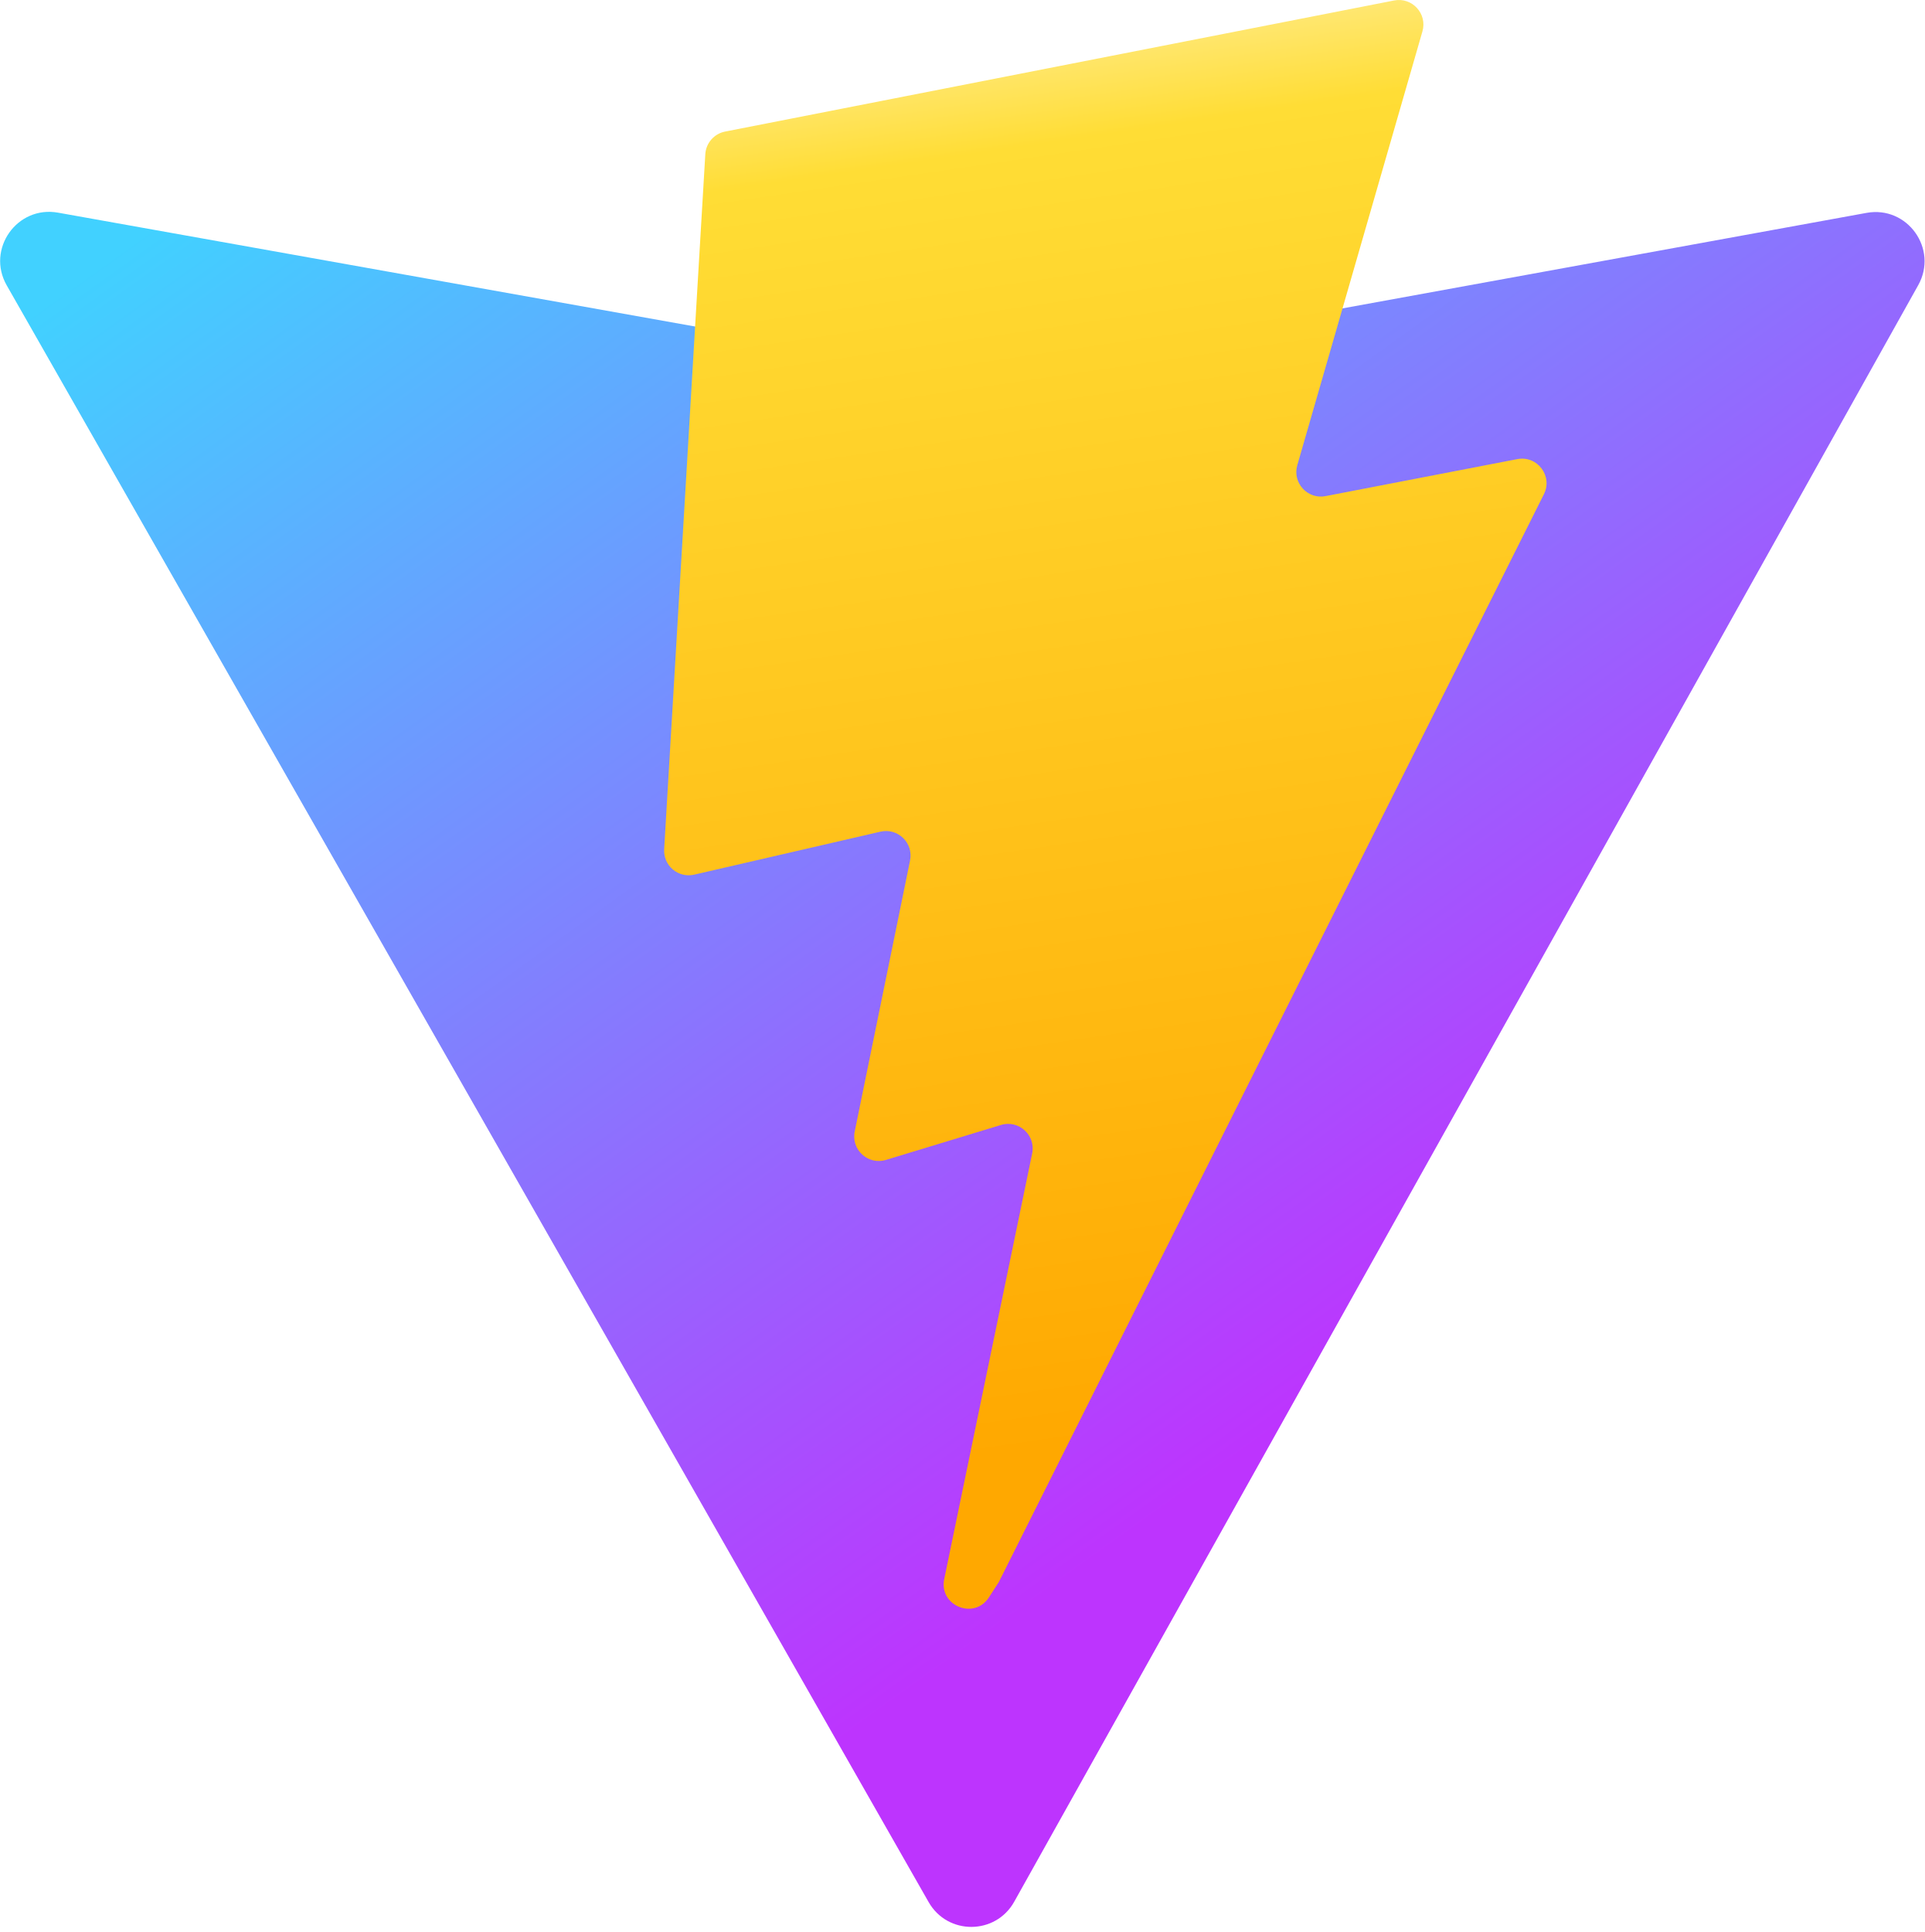
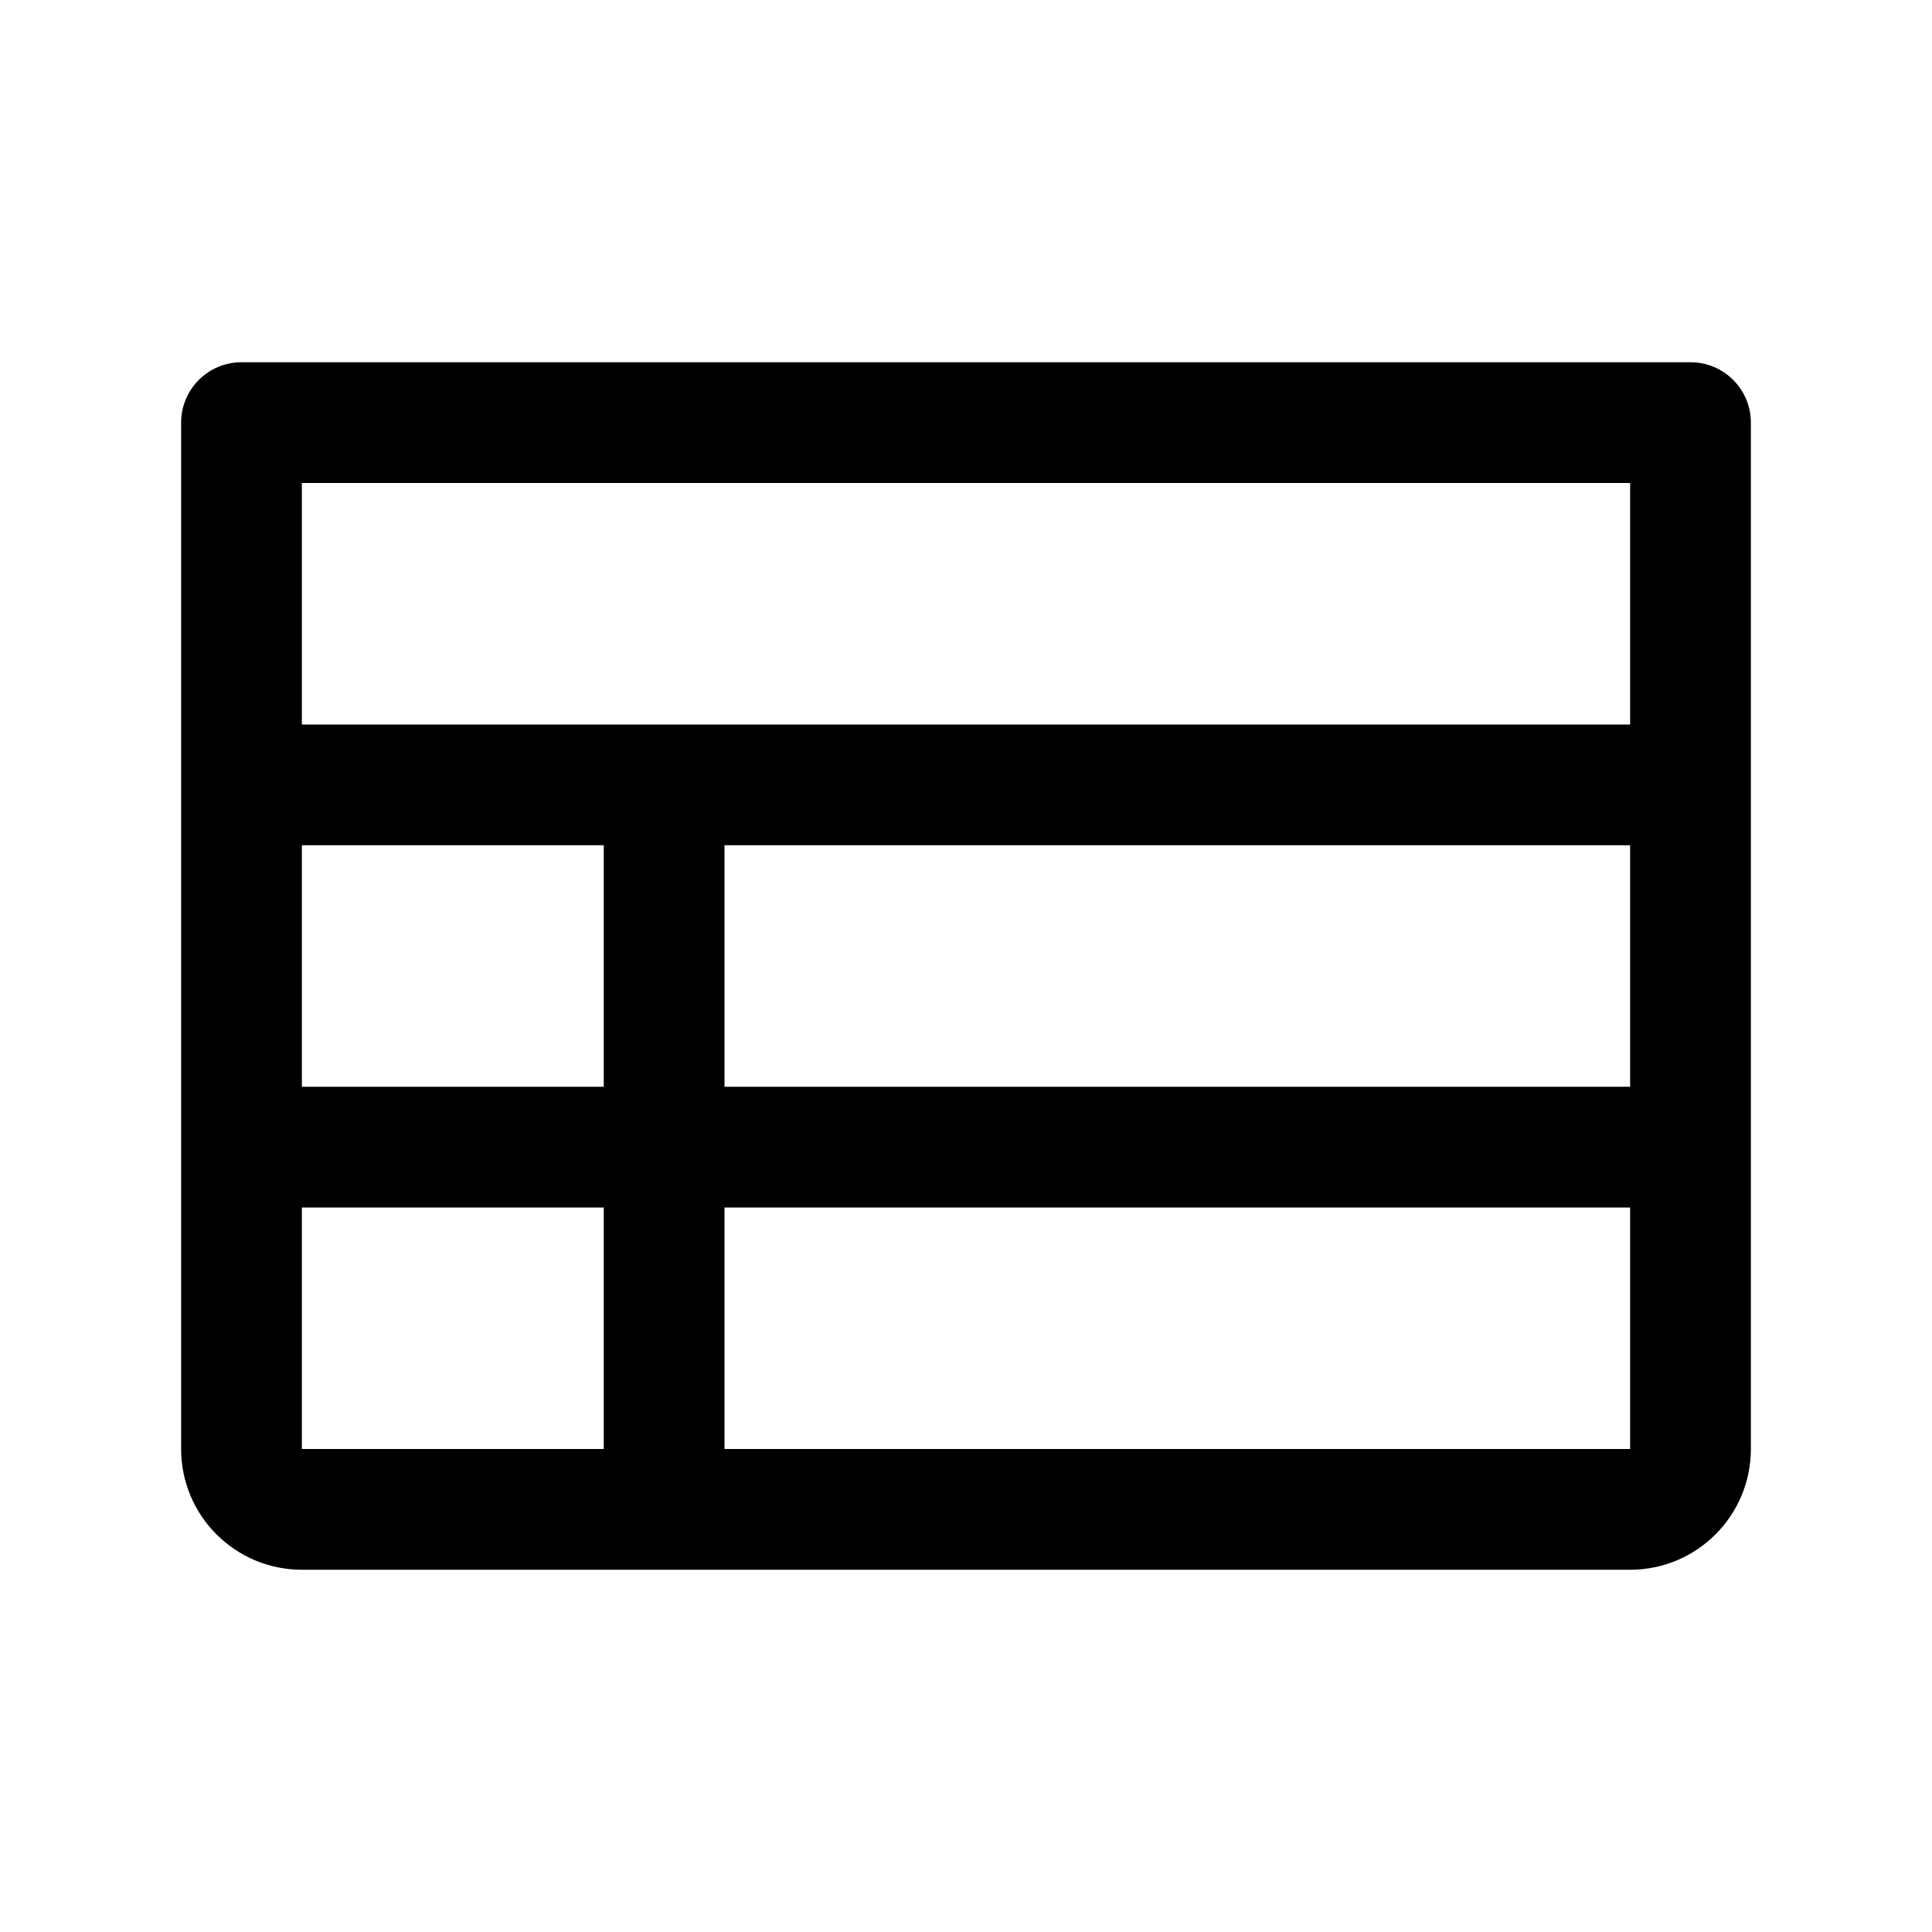
- <svg xmlns="http://www.w3.org/2000/svg" aria-hidden="true" role="img" class="iconify iconify--logos" width="31.88" height="32" preserveAspectRatio="xMidYMid meet" viewBox="0 0 256 257">
-   <defs>
-     <linearGradient id="IconifyId1813088fe1fbc01fb466" x1="-.828%" x2="57.636%" y1="7.652%" y2="78.411%">
-       <stop offset="0%" stop-color="#41D1FF" />
-       <stop offset="100%" stop-color="#BD34FE" />
-     </linearGradient>
-     <linearGradient id="IconifyId1813088fe1fbc01fb467" x1="43.376%" x2="50.316%" y1="2.242%" y2="89.03%">
-       <stop offset="0%" stop-color="#FFEA83" />
-       <stop offset="8.333%" stop-color="#FFDD35" />
-       <stop offset="100%" stop-color="#FFA800" />
-     </linearGradient>
-   </defs>
-   <path fill="url(#IconifyId1813088fe1fbc01fb466)" d="M255.153 37.938L134.897 252.976c-2.483 4.44-8.862 4.466-11.382.048L.875 37.958c-2.746-4.814 1.371-10.646 6.827-9.67l120.385 21.517a6.537 6.537 0 0 0 2.322-.004l117.867-21.483c5.438-.991 9.574 4.796 6.877 9.62Z" />
-   <path fill="url(#IconifyId1813088fe1fbc01fb467)" d="M185.432.063L96.44 17.501a3.268 3.268 0 0 0-2.634 3.014l-5.474 92.456a3.268 3.268 0 0 0 3.997 3.378l24.777-5.718c2.318-.535 4.413 1.507 3.936 3.838l-7.361 36.047c-.495 2.426 1.782 4.5 4.151 3.78l15.304-4.649c2.372-.72 4.652 1.36 4.15 3.788l-11.698 56.621c-.732 3.542 3.979 5.473 5.943 2.437l1.313-2.028l72.516-144.72c1.215-2.423-.88-5.186-3.54-4.672l-25.505 4.922c-2.396.462-4.435-1.77-3.759-4.114l16.646-57.705c.677-2.35-1.37-4.583-3.769-4.113Z" />
+ <svg xmlns="http://www.w3.org/2000/svg" width="32" height="32" fill="black" viewBox="0 0 256 256">
+   <path d="M224,48H32a8,8,0,0,0-8,8V192a16,16,0,0,0,16,16H216a16,16,0,0,0,16-16V56A8,8,0,0,0,224,48ZM40,112H80v32H40Zm56,0H216v32H96ZM216,64V96H40V64ZM40,160H80v32H40Zm176,32H96V160H216v32Z" />
</svg>
